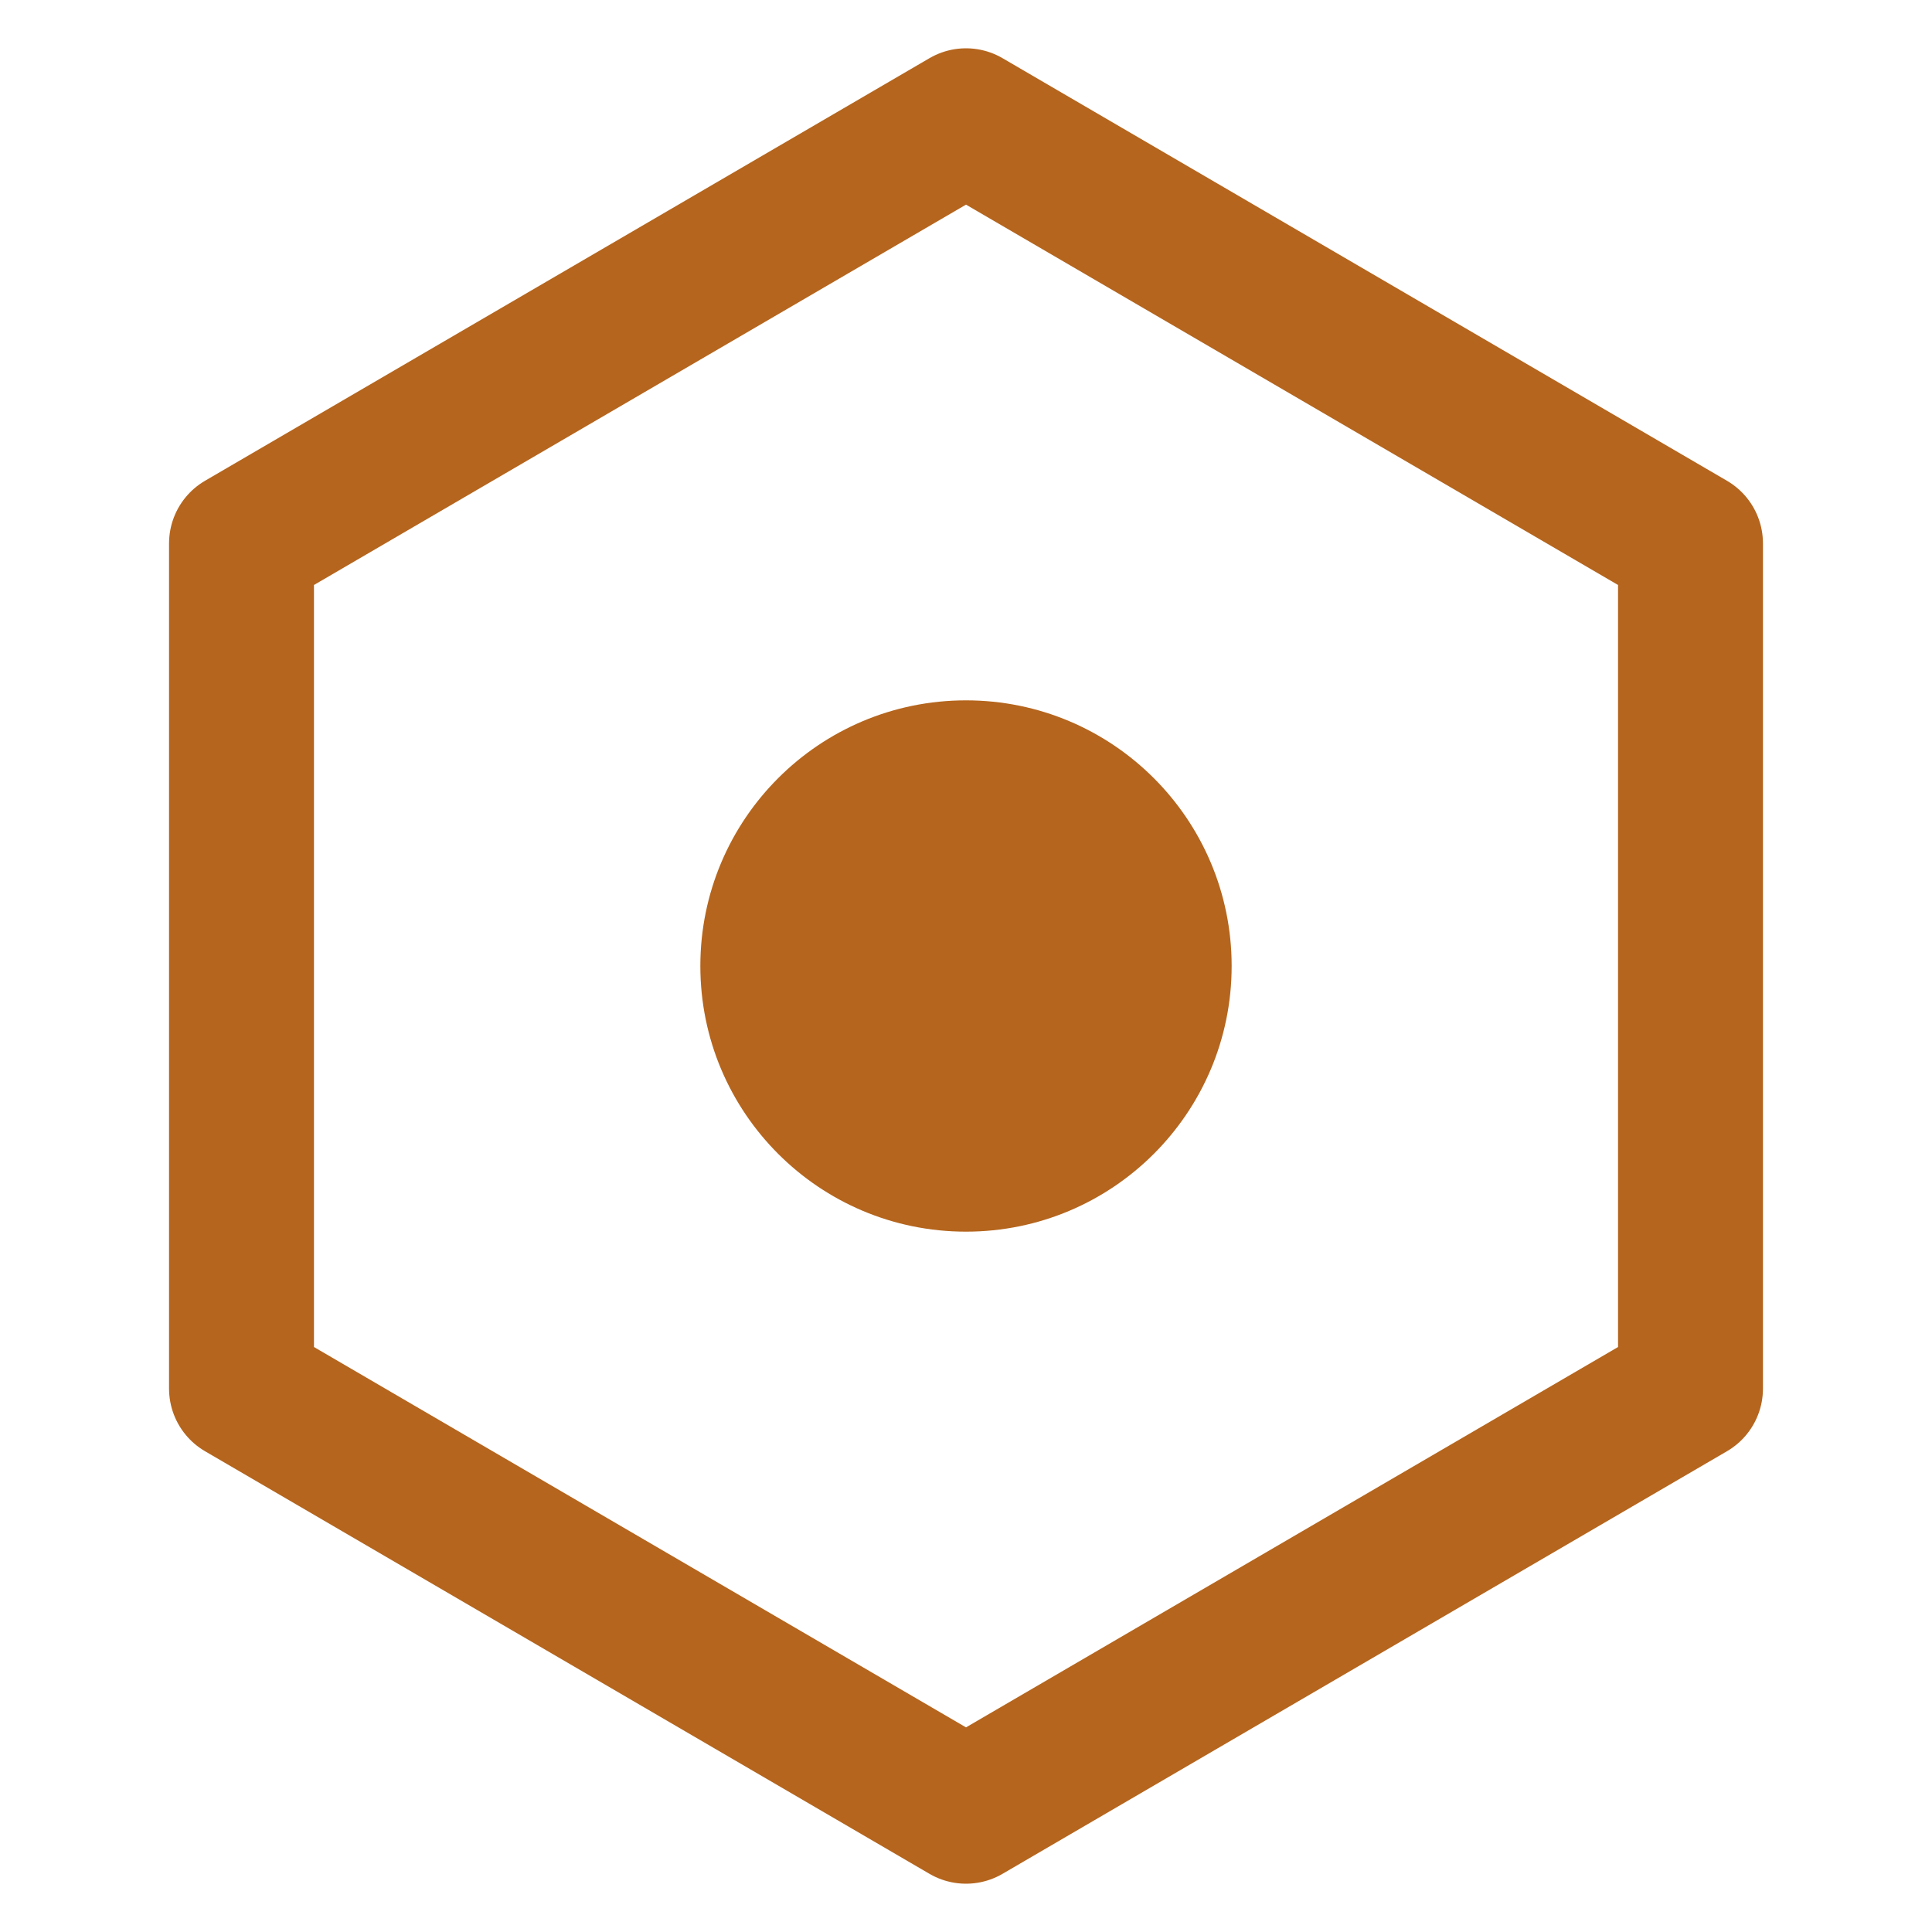
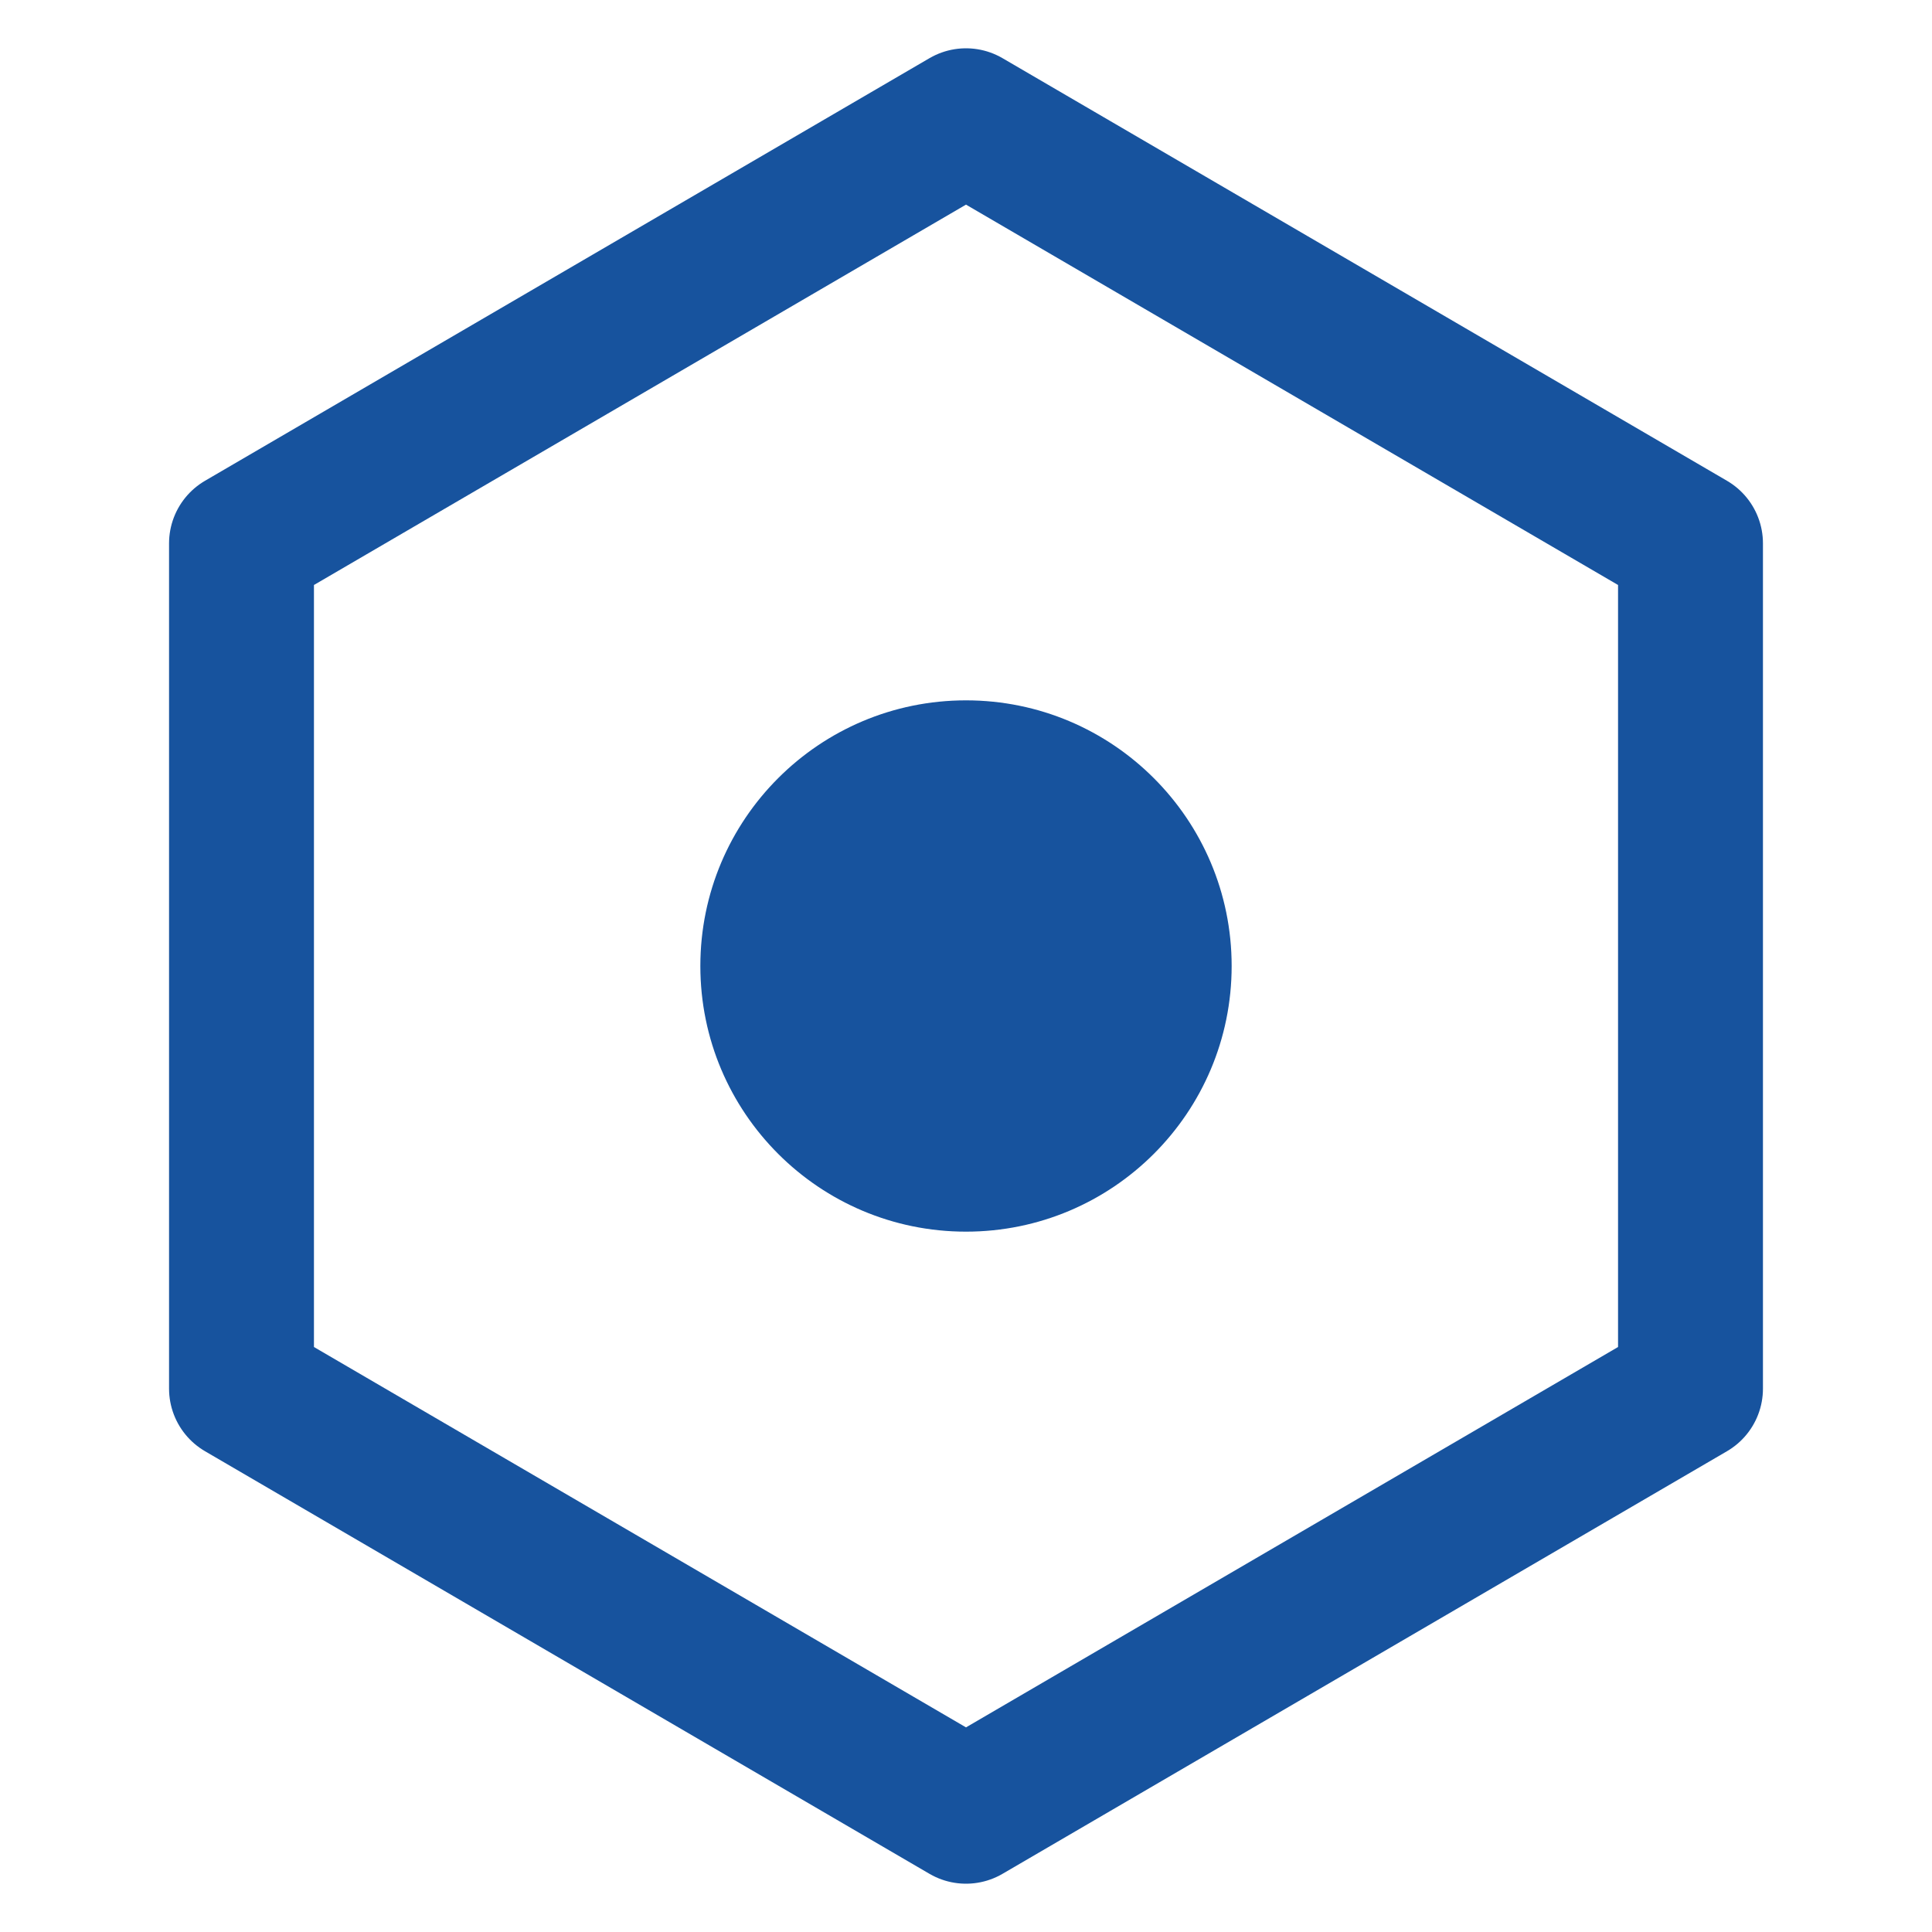
<svg xmlns="http://www.w3.org/2000/svg" viewBox="0 0 32 32" width="32" height="32" role="img" aria-label="Joyful Peptides">
-   <path d="M16 2 L28 9 L28 23 L16 30 L4 23 L4 9 Z" stroke="#B5651D" stroke-width="2.4" fill="none" stroke-linejoin="round" />
-   <circle cx="16" cy="16" r="4.4" fill="#B5651D" />
+   <path d="M16 2 L28 9 L28 23 L16 30 L4 23 L4 9 Z" stroke="#17539E" stroke-width="2.4" fill="none" stroke-linejoin="round" />
+   <circle cx="16" cy="16" r="4.4" fill="#17539E" />
</svg>
